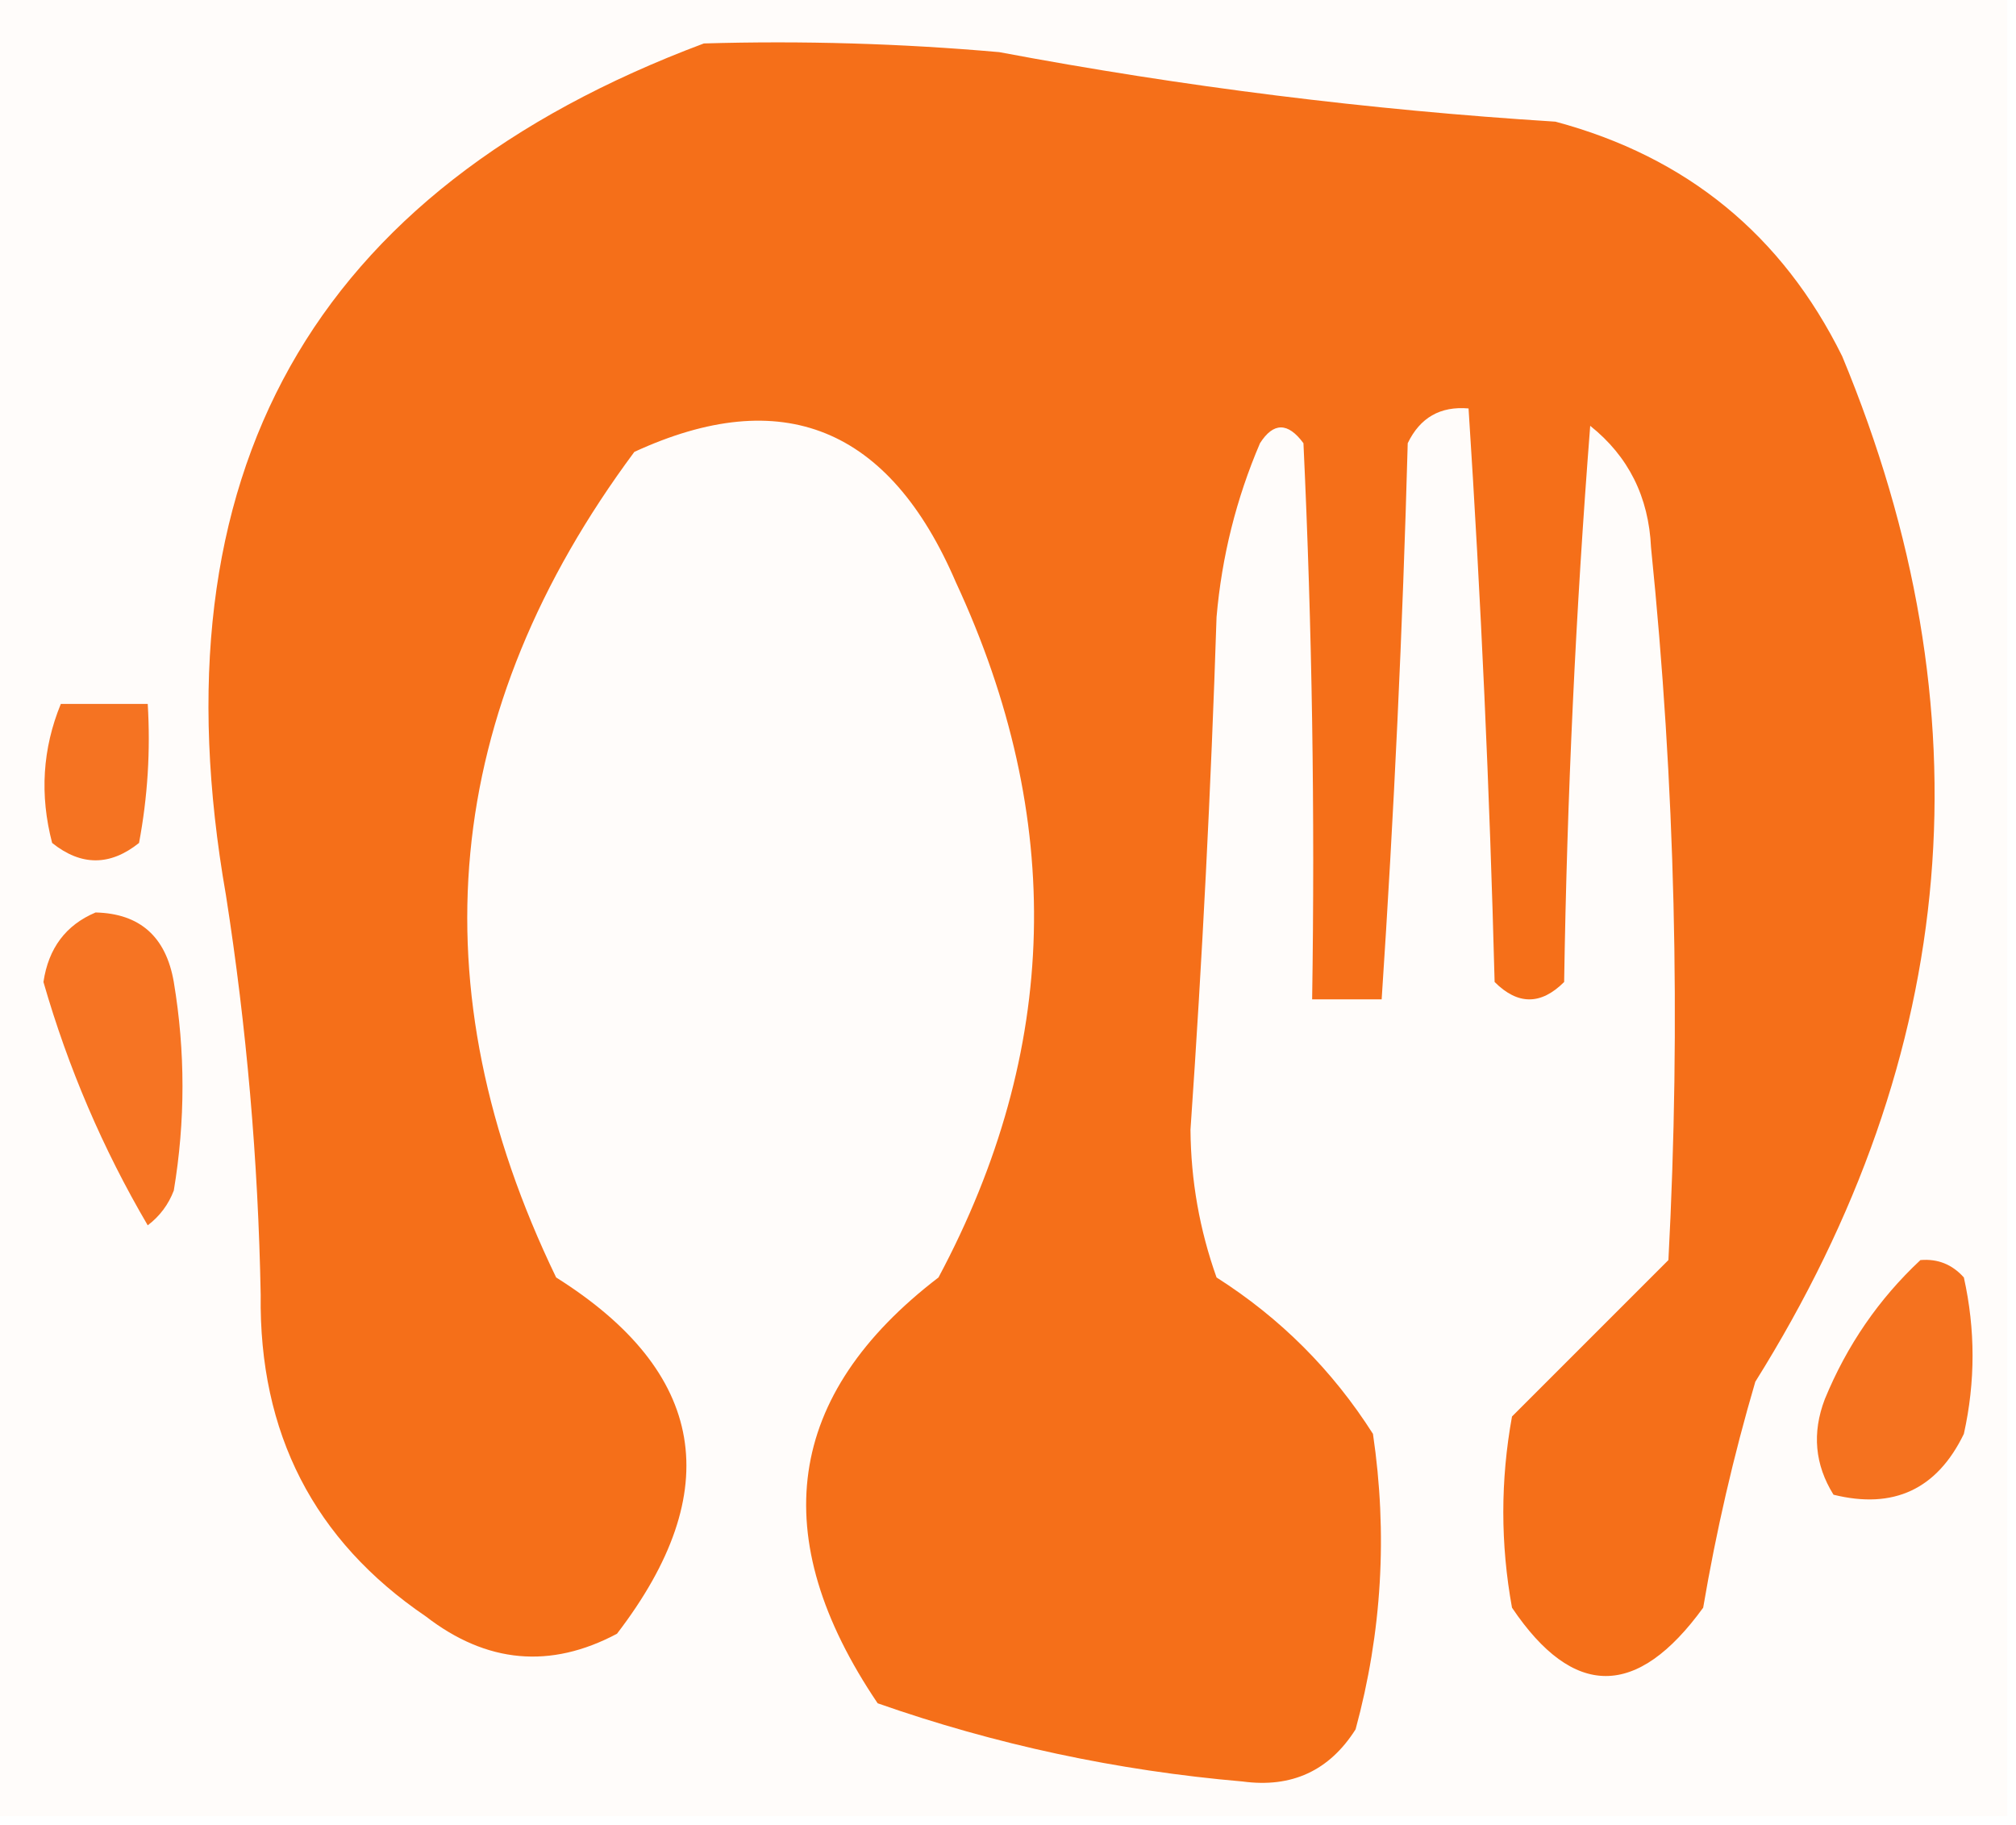
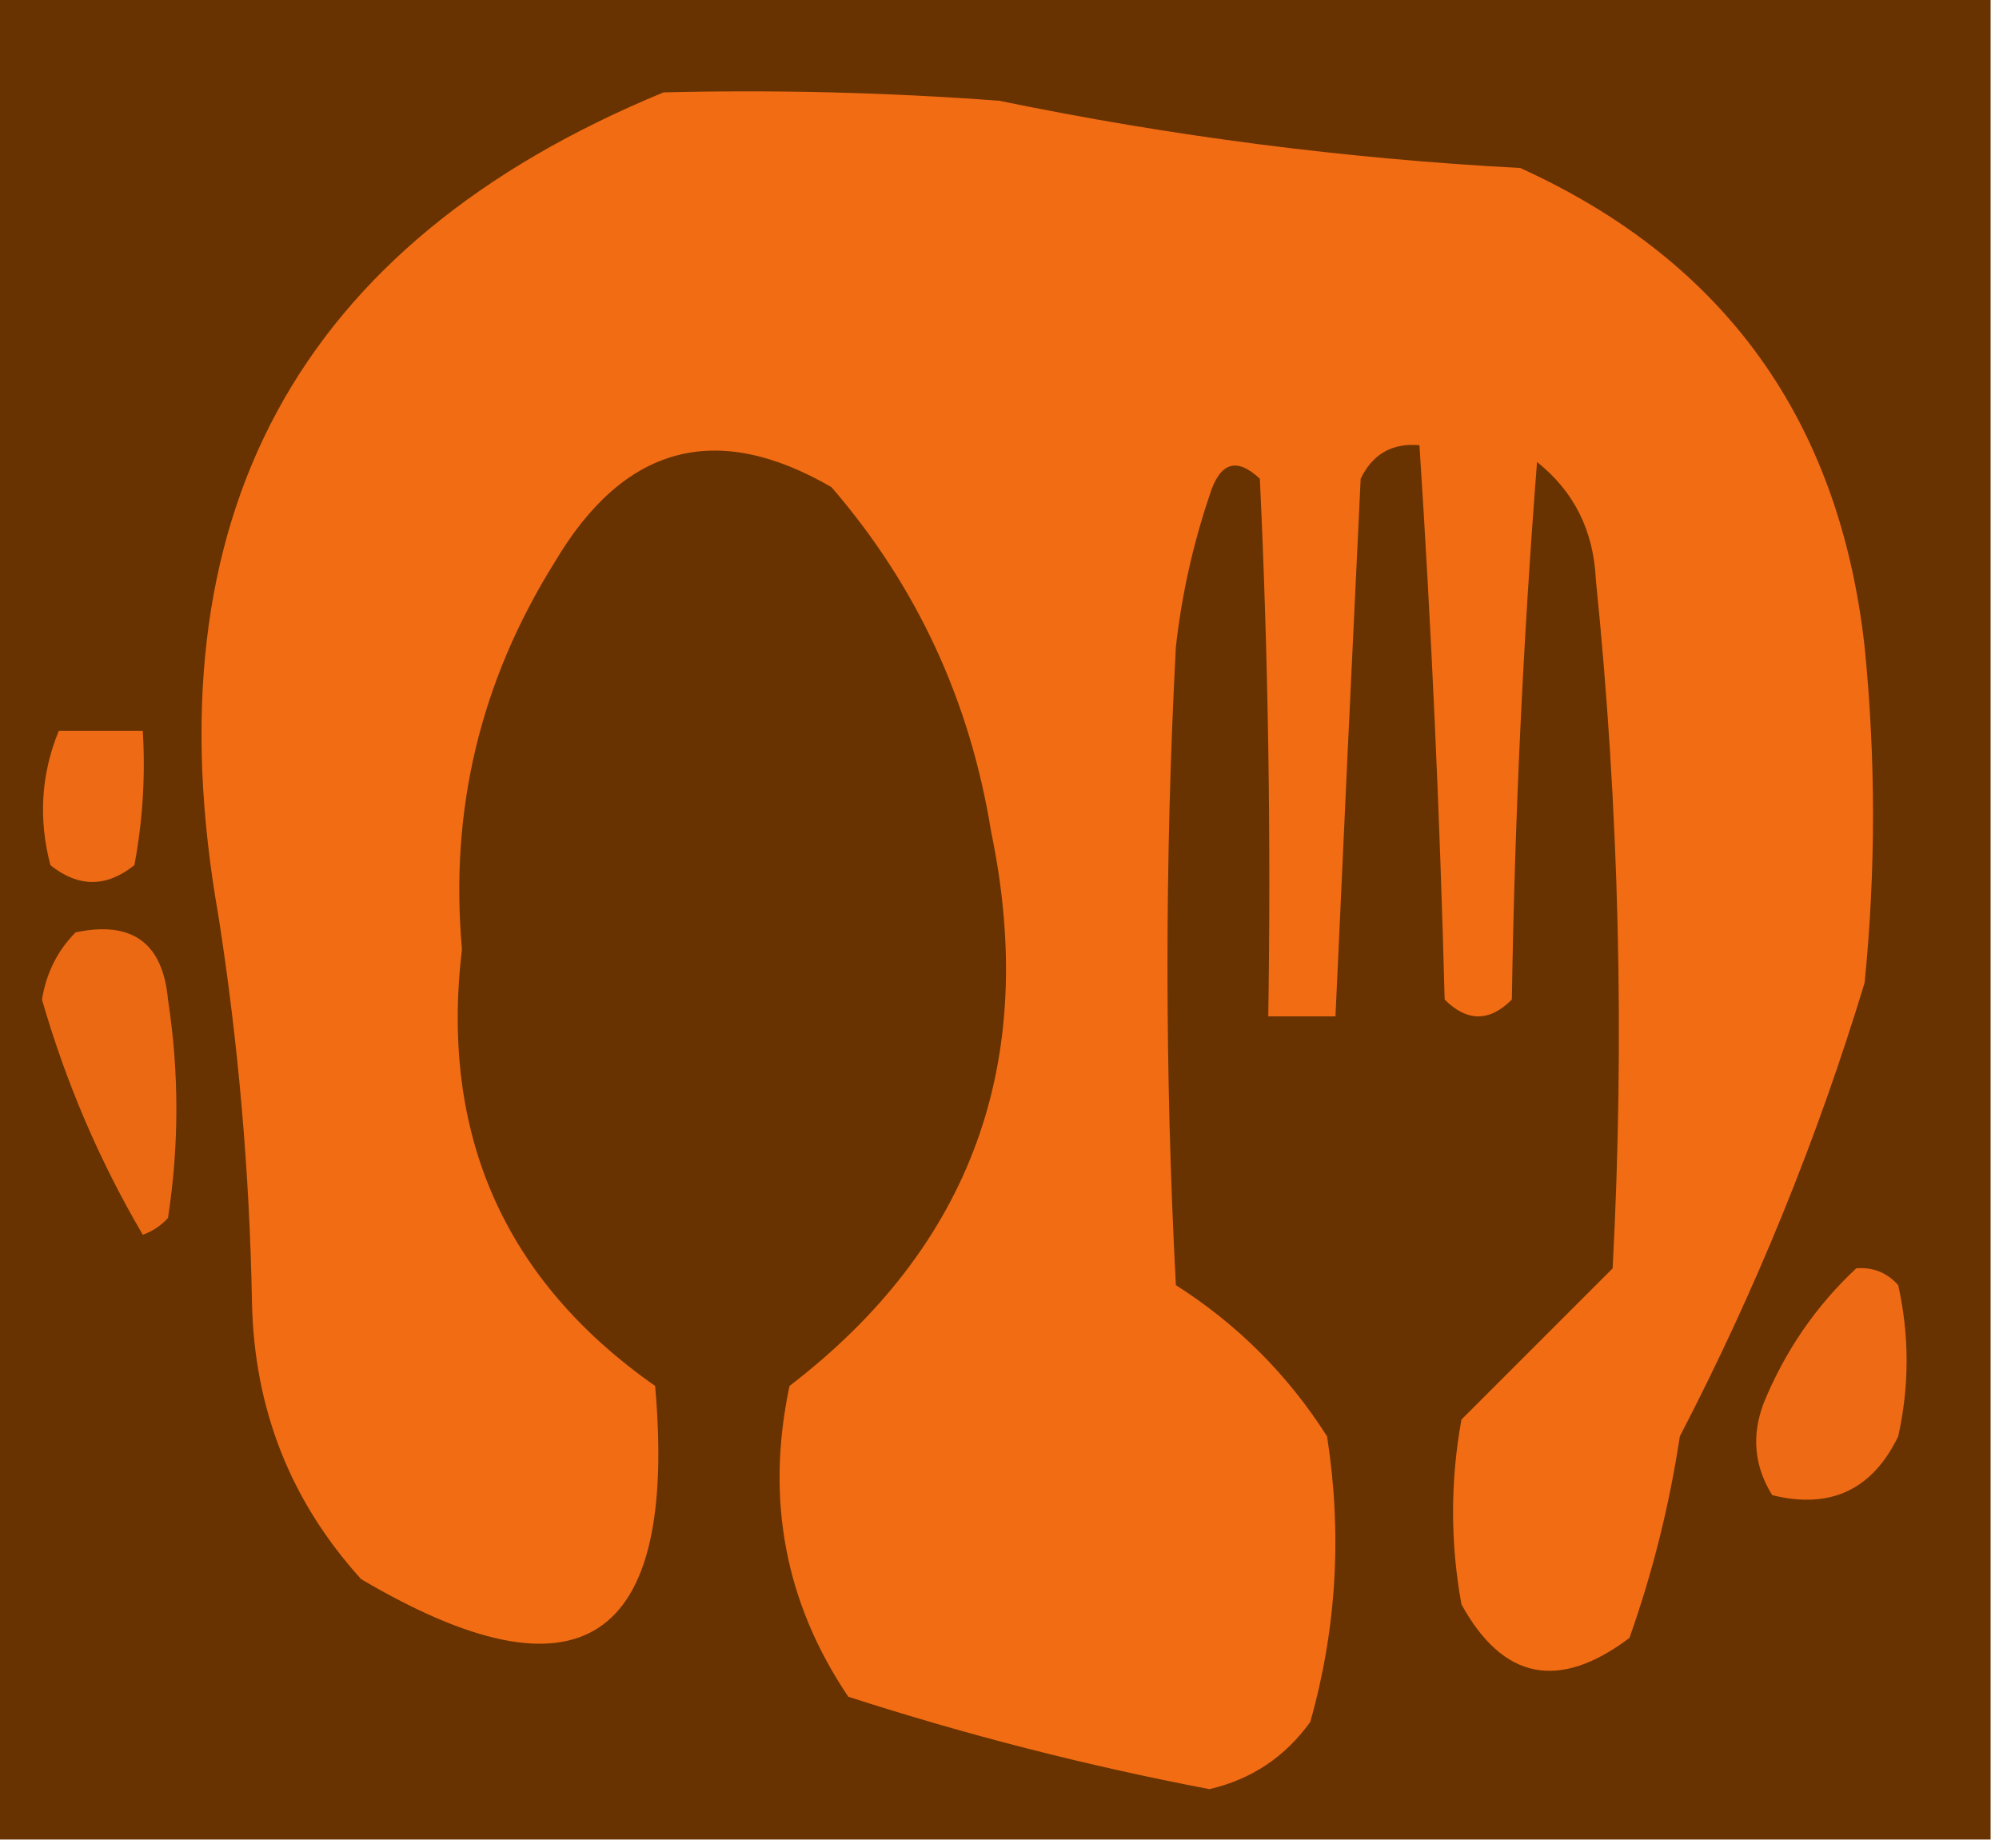
- <svg xmlns="http://www.w3.org/2000/svg" version="1.1" width="116px" height="105px" style="shape-rendering:geometricPrecision; text-rendering:geometricPrecision; image-rendering:optimizeQuality; fill-rule:evenodd; clip-rule:evenodd">
+ <svg xmlns="http://www.w3.org/2000/svg" version="1.1" width="119px" height="110px" style="shape-rendering:geometricPrecision; text-rendering:geometricPrecision; image-rendering:optimizeQuality; fill-rule:evenodd; clip-rule:evenodd">
  <g>
-     <path style="opacity:1" fill="#fffcfa" d="M -0.5,-0.5 C 38.167,-0.5 76.833,-0.5 115.5,-0.5C 115.5,34.5 115.5,69.5 115.5,104.5C 76.833,104.5 38.167,104.5 -0.5,104.5C -0.5,69.5 -0.5,34.5 -0.5,-0.5 Z" />
+     <path style="opacity:1" fill="#683300" d="M -0.5,-0.5 C 39.167,-0.5 78.833,-0.5 118.5,-0.5C 118.5,36.167 118.5,72.833 118.5,109.5C 78.833,109.5 39.167,109.5 -0.5,109.5C -0.5,72.833 -0.5,36.167 -0.5,-0.5 Z" />
  </g>
  <g>
-     <path style="opacity:1" fill="#f56f19" d="M 40.5,2.5 C 46.176,2.334 51.843,2.501 57.5,3C 68.08,4.991 78.747,6.325 89.5,7C 97.052,9.022 102.552,13.522 106,20.5C 114.482,40.94 112.815,60.606 101,79.5C 99.746,83.77 98.746,88.104 98,92.5C 94.197,97.741 90.53,97.741 87,92.5C 86.333,88.833 86.333,85.167 87,81.5C 90.054,78.446 93.054,75.446 96,72.5C 96.723,58.809 96.39,45.142 95,31.5C 94.867,28.586 93.7,26.253 91.5,24.5C 90.668,35.151 90.168,45.818 90,56.5C 88.667,57.833 87.333,57.833 86,56.5C 85.714,45.48 85.214,34.48 84.5,23.5C 82.876,23.36 81.71,24.027 81,25.5C 80.709,36.187 80.209,46.854 79.5,57.5C 78.167,57.5 76.833,57.5 75.5,57.5C 75.666,46.828 75.5,36.161 75,25.5C 74.107,24.289 73.274,24.289 72.5,25.5C 71.134,28.692 70.301,32.026 70,35.5C 69.68,45.344 69.18,55.177 68.5,65C 68.523,67.925 69.023,70.759 70,73.5C 73.667,75.833 76.667,78.833 79,82.5C 79.851,88.253 79.517,93.92 78,99.5C 76.491,101.881 74.325,102.881 71.5,102.5C 64.267,101.875 57.267,100.375 50.5,98C 44.025,88.414 45.192,80.248 54,73.5C 60.981,60.431 61.315,47.098 55,33.5C 51.17,24.58 45.003,22.08 36.5,26C 25.415,40.931 23.915,56.764 32,73.5C 40.646,78.939 41.812,85.773 35.5,94C 31.666,96.037 27.999,95.704 24.5,93C 18.061,88.624 14.894,82.457 15,74.5C 14.857,66.771 14.19,59.105 13,51.5C 8.762,27.284 17.928,10.95 40.5,2.5 Z" />
+     <path style="opacity:1" fill="#f26c14" d="M 39.5,5.5 C 46.175,5.334 52.842,5.5 59.5,6C 69.722,8.111 80.055,9.445 90.5,10C 102.668,15.523 109.501,25.023 111,38.5C 111.667,45.167 111.667,51.833 111,58.5C 108.169,67.831 104.502,76.831 100,85.5C 99.378,89.612 98.378,93.612 97,97.5C 92.8,100.66 89.467,99.994 87,95.5C 86.333,91.833 86.333,88.167 87,84.5C 90.054,81.446 93.054,78.446 96,75.5C 96.723,61.809 96.39,48.142 95,34.5C 94.867,31.586 93.7,29.253 91.5,27.5C 90.668,38.151 90.168,48.818 90,59.5C 88.667,60.833 87.333,60.833 86,59.5C 85.714,48.48 85.214,37.48 84.5,26.5C 82.876,26.36 81.71,27.027 81,28.5C 80.484,39.17 79.984,49.836 79.5,60.5C 78.167,60.5 76.833,60.5 75.5,60.5C 75.666,49.828 75.5,39.161 75,28.5C 73.605,27.185 72.605,27.519 72,29.5C 71.012,32.425 70.346,35.425 70,38.5C 69.333,51.167 69.333,63.833 70,76.5C 73.667,78.833 76.667,81.833 79,85.5C 79.903,91.281 79.57,96.947 78,102.5C 76.499,104.584 74.499,105.917 72,106.5C 64.715,105.111 57.548,103.277 50.5,101C 46.734,95.416 45.568,89.249 47,82.5C 57.847,74.177 61.847,63.177 59,49.5C 57.746,41.719 54.579,34.886 49.5,29C 42.621,25.006 37.121,26.506 33,33.5C 28.593,40.553 26.76,48.22 27.5,56.5C 26.187,67.534 30.02,76.2 39,82.5C 40.35,97.85 34.517,101.683 21.5,94C 17.292,89.364 15.126,83.864 15,77.5C 14.857,69.771 14.19,62.105 13,54.5C 8.827,30.83 17.661,14.497 39.5,5.5 Z" />
  </g>
  <g>
-     <path style="opacity:1" fill="#f57322" d="M 3.5,40.5 C 5.167,40.5 6.833,40.5 8.5,40.5C 8.664,43.187 8.497,45.854 8,48.5C 6.333,49.833 4.667,49.833 3,48.5C 2.278,45.739 2.445,43.073 3.5,40.5 Z" />
+     <path style="opacity:1" fill="#ee6a14" d="M 3.5,43.5 C 5.167,43.5 6.833,43.5 8.5,43.5C 8.664,46.187 8.497,48.854 8,51.5C 6.333,52.833 4.667,52.833 3,51.5C 2.278,48.739 2.445,46.073 3.5,43.5 Z" />
  </g>
  <g>
-     <path style="opacity:1" fill="#f67423" d="M 5.5,52.5 C 8.05,52.561 9.55,53.894 10,56.5C 10.667,60.5 10.667,64.5 10,68.5C 9.692,69.308 9.192,69.975 8.5,70.5C 5.923,66.108 3.923,61.441 2.5,56.5C 2.787,54.557 3.787,53.223 5.5,52.5 Z" />
+     <path style="opacity:1" fill="#ec6913" d="M 4.5,55.5 C 7.86,54.79 9.693,56.124 10,59.5C 10.667,63.833 10.667,68.167 10,72.5C 9.586,72.957 9.086,73.291 8.5,73.5C 5.923,69.108 3.923,64.441 2.5,59.5C 2.752,57.927 3.418,56.594 4.5,55.5 Z" />
  </g>
  <g>
-     <path style="opacity:1" fill="#f5721f" d="M 110.5,72.5 C 111.496,72.414 112.329,72.748 113,73.5C 113.667,76.5 113.667,79.5 113,82.5C 111.456,85.689 108.956,86.855 105.5,86C 104.424,84.274 104.257,82.441 105,80.5C 106.273,77.403 108.107,74.736 110.5,72.5 Z" />
+     <path style="opacity:1" fill="#ef6a14" d="M 110.5,75.5 C 111.496,75.414 112.329,75.748 113,76.5C 113.667,79.5 113.667,82.5 113,85.5C 111.456,88.689 108.956,89.855 105.5,89C 104.424,87.274 104.257,85.441 105,83.5C 106.273,80.403 108.107,77.736 110.5,75.5 Z" />
  </g>
</svg>
